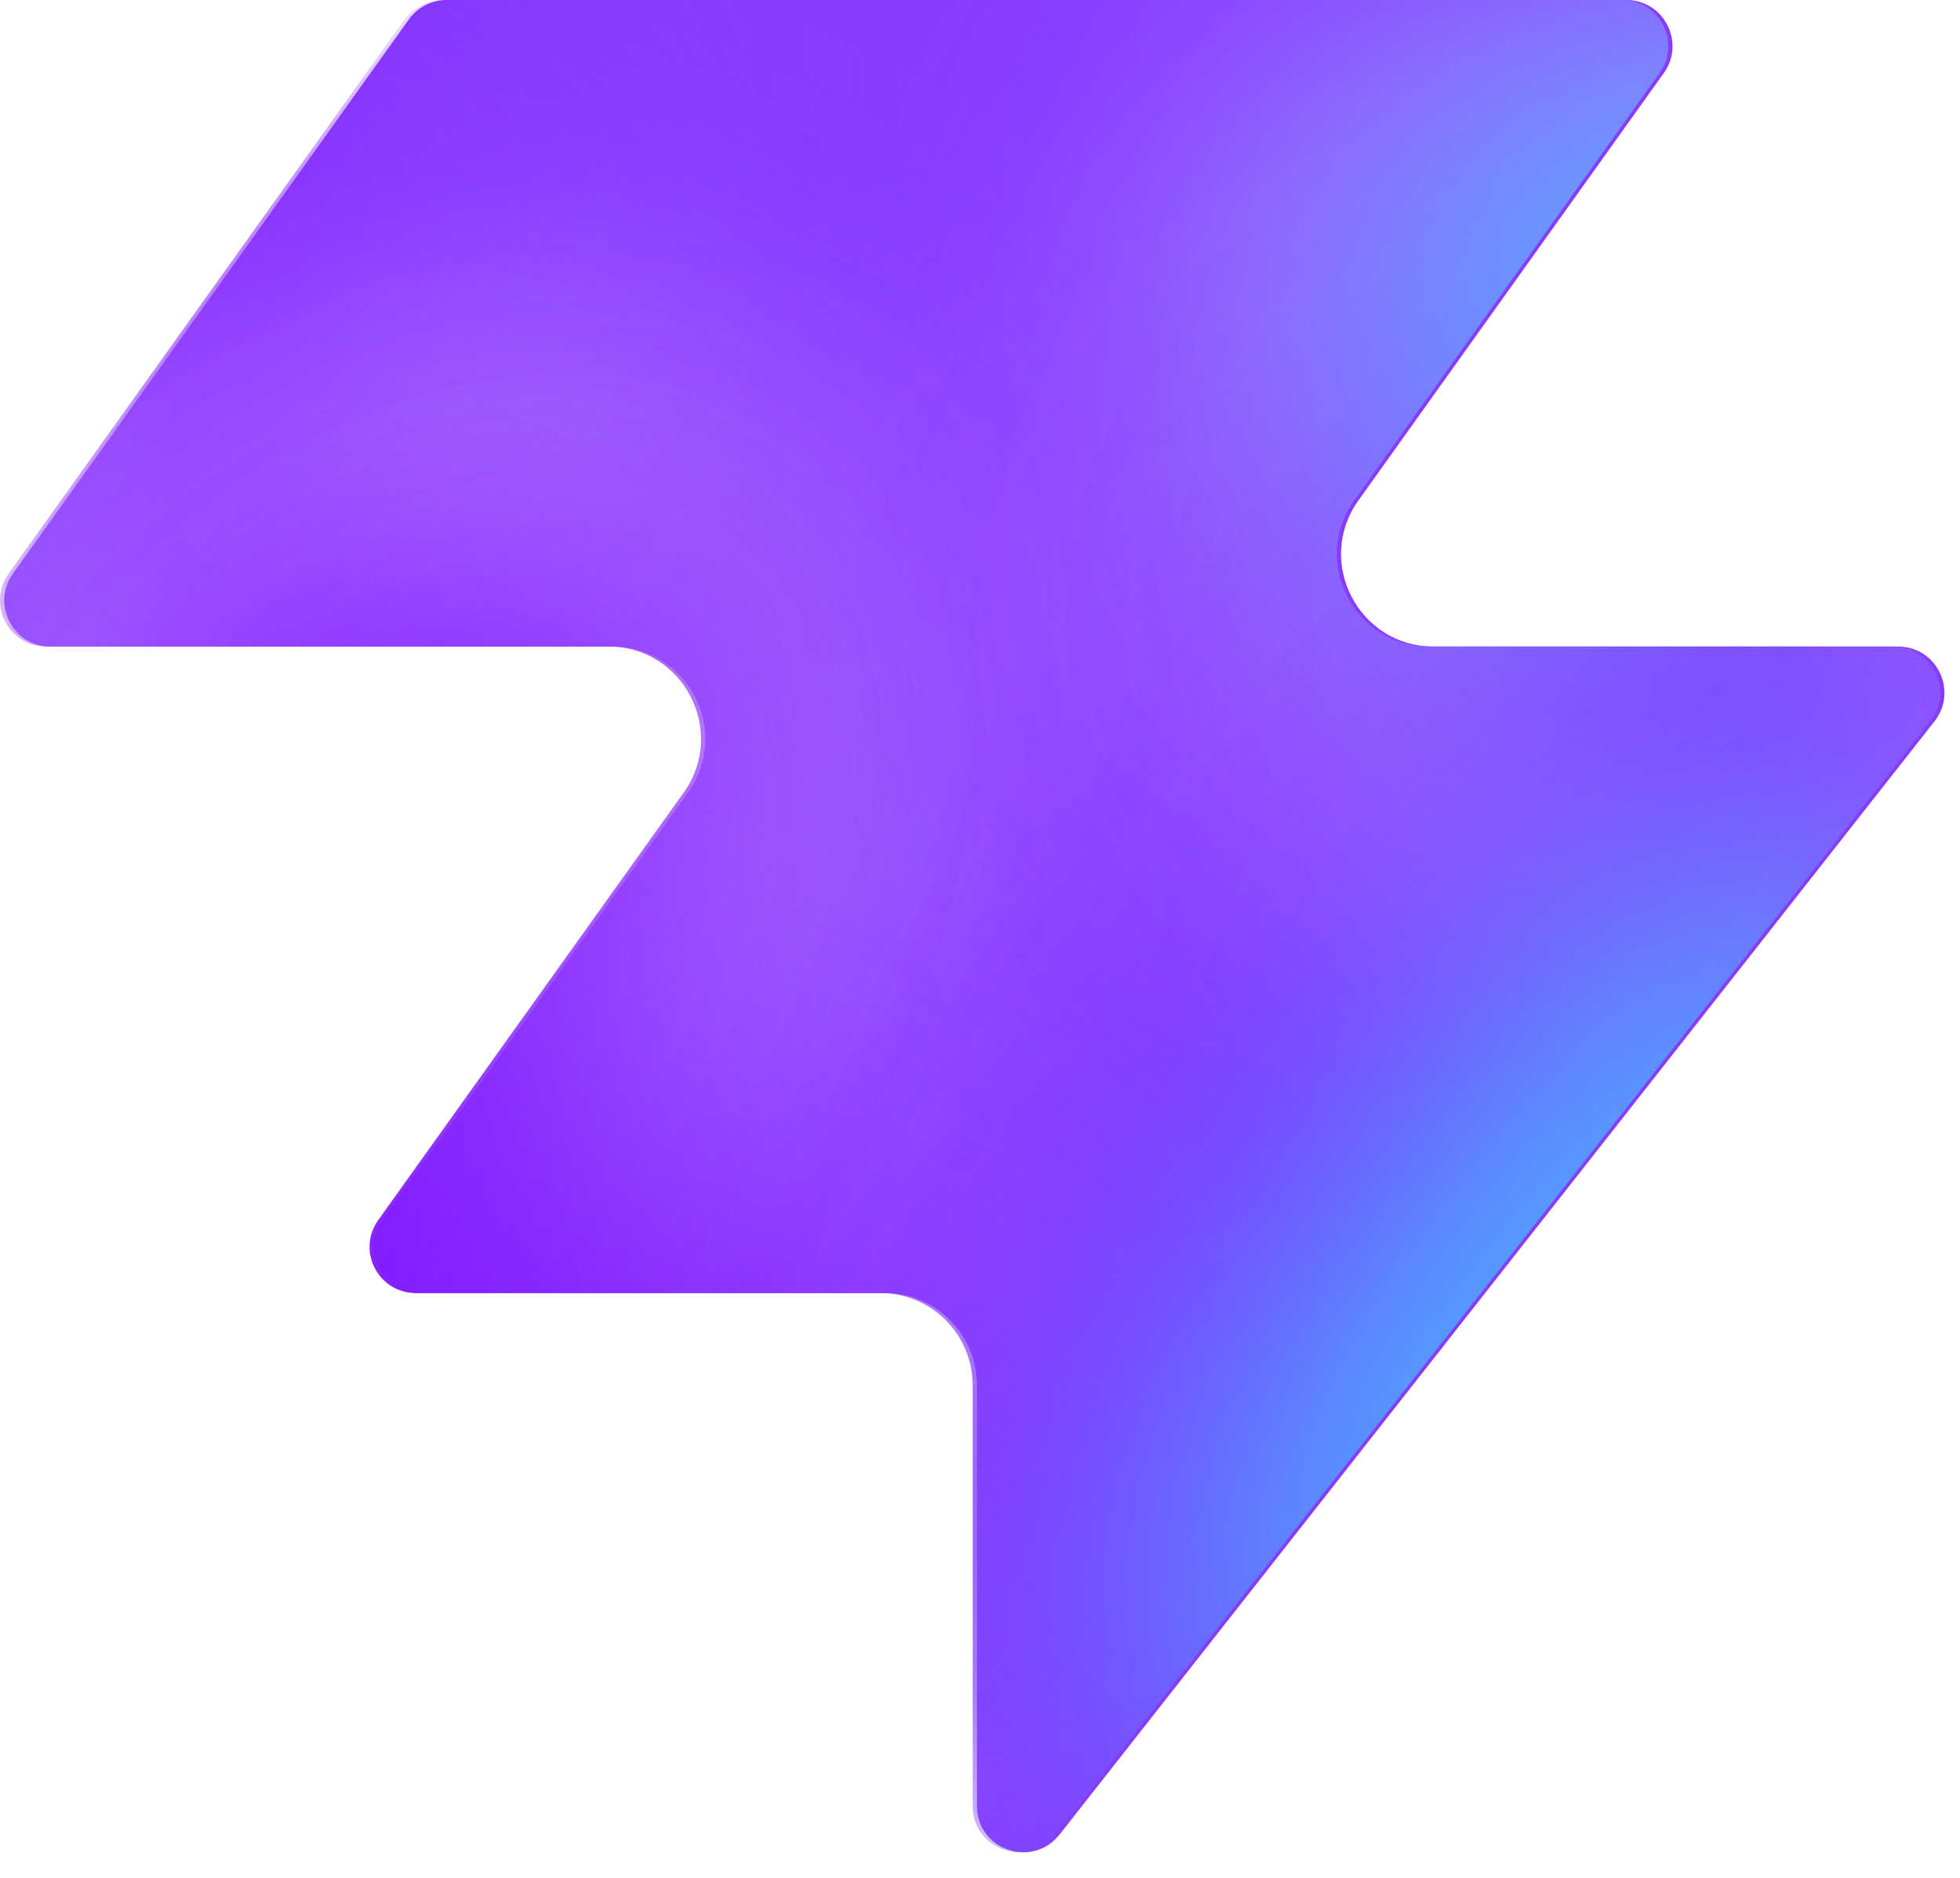
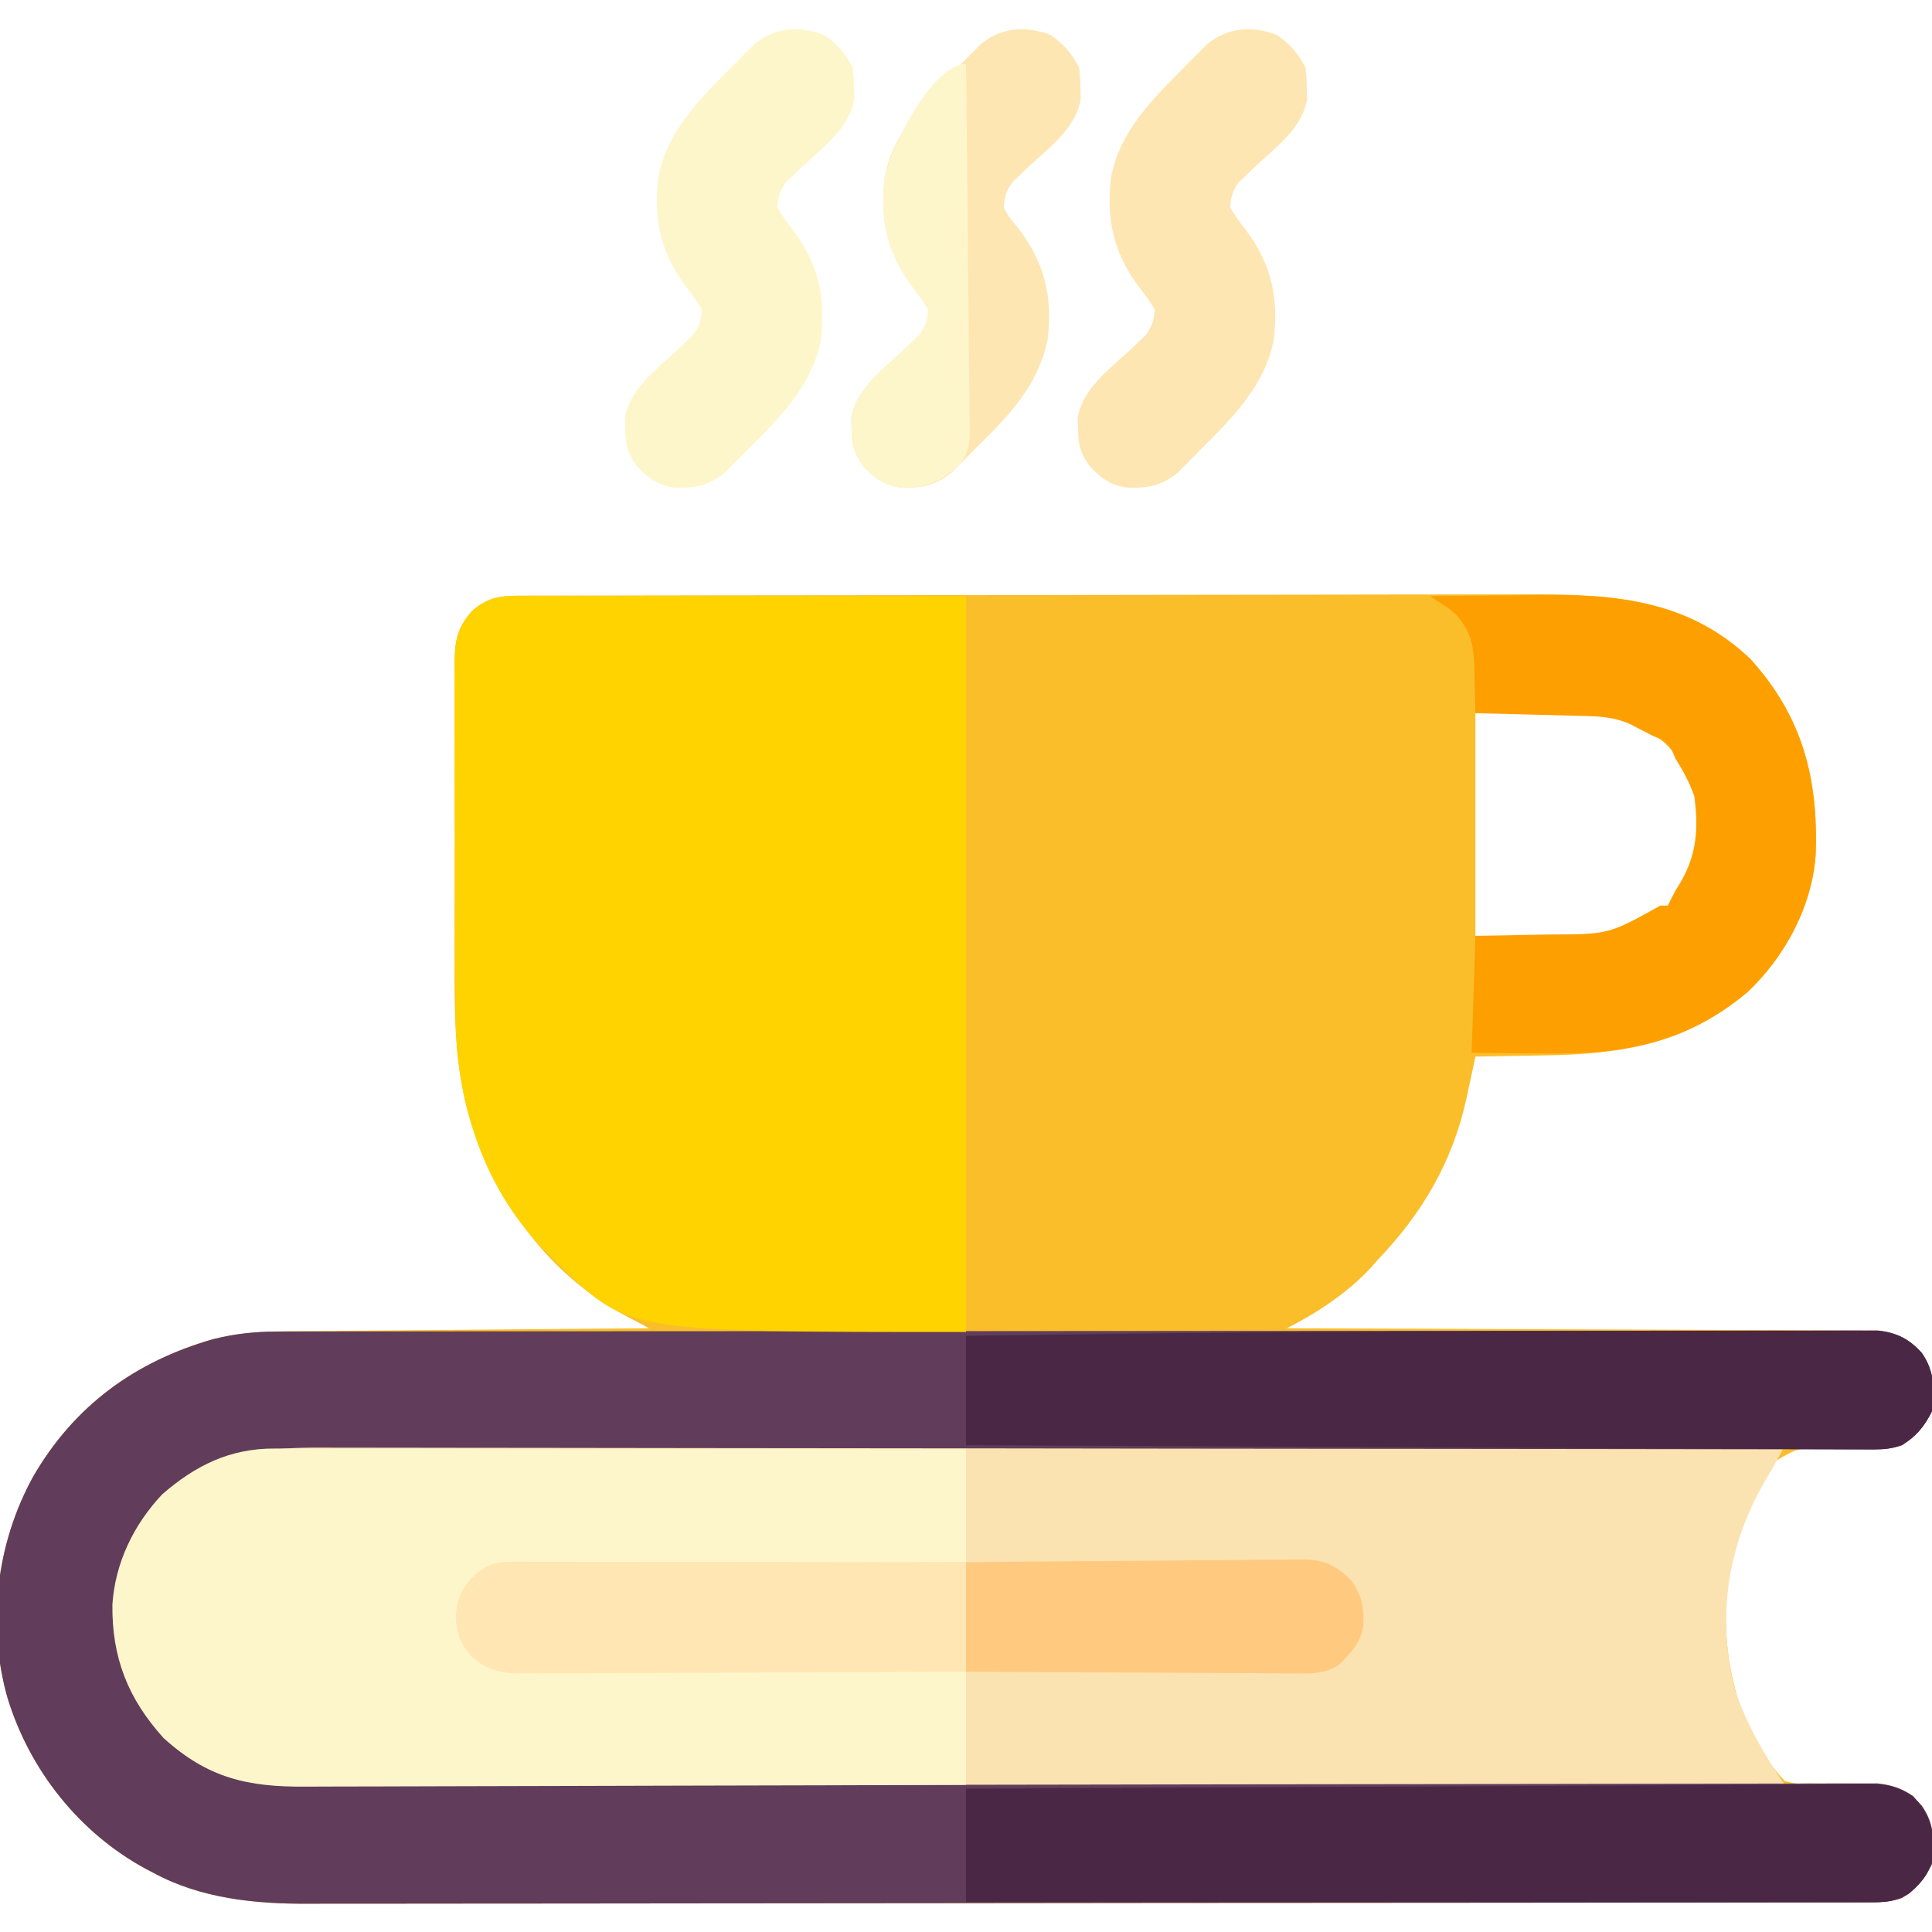
- <svg xmlns="http://www.w3.org/2000/svg" width="48" height="46" fill="none" viewBox="0 0 48 46">
-   <path fill="#863bff" d="M25.946 44.938c-.664.845-2.021.375-2.021-.698V33.937a2.26 2.26 0 0 0-2.262-2.262H10.287c-.92 0-1.456-1.04-.92-1.788l7.48-10.471c1.07-1.497 0-3.578-1.842-3.578H1.237c-.92 0-1.456-1.04-.92-1.788L10.013.474c.214-.297.556-.474.92-.474h28.894c.92 0 1.456 1.04.92 1.788l-7.48 10.471c-1.07 1.498 0 3.579 1.842 3.579h11.377c.943 0 1.473 1.088.89 1.83L25.947 44.94z" style="fill:#863bff;fill:color(display-p3 .525 .23 1);fill-opacity:1" />
-   <mask id="a" width="48" height="46" x="0" y="0" maskUnits="userSpaceOnUse" style="mask-type:alpha">
-     <path fill="#000" d="M25.842 44.938c-.664.844-2.021.375-2.021-.698V33.937a2.26 2.26 0 0 0-2.262-2.262H10.183c-.92 0-1.456-1.04-.92-1.788l7.48-10.471c1.07-1.498 0-3.579-1.842-3.579H1.133c-.92 0-1.456-1.04-.92-1.787L9.91.473c.214-.297.556-.474.92-.474h28.894c.92 0 1.456 1.04.92 1.788l-7.48 10.471c-1.07 1.498 0 3.578 1.842 3.578h11.377c.943 0 1.473 1.088.89 1.832L25.843 44.94z" style="fill:#000;fill-opacity:1" />
-   </mask>
-   <g mask="url(#a)">
-     <g filter="url(#b)">
-       <ellipse cx="5.508" cy="14.704" fill="#ede6ff" rx="5.508" ry="14.704" style="fill:#ede6ff;fill:color(display-p3 .927 .903 1);fill-opacity:1" transform="matrix(.00324 1 1 -.00324 -4.47 31.516)" />
-     </g>
-     <g filter="url(#c)">
-       <ellipse cx="10.399" cy="29.851" fill="#ede6ff" rx="10.399" ry="29.851" style="fill:#ede6ff;fill:color(display-p3 .927 .903 1);fill-opacity:1" transform="matrix(.00324 1 1 -.00324 -39.328 7.883)" />
-     </g>
-     <g filter="url(#d)">
-       <ellipse cx="5.508" cy="30.487" fill="#7e14ff" rx="5.508" ry="30.487" style="fill:#7e14ff;fill:color(display-p3 .492 .077 1);fill-opacity:1" transform="rotate(89.814 -25.913 -14.639)scale(1 -1)" />
-     </g>
-     <g filter="url(#e)">
-       <ellipse cx="5.508" cy="30.599" fill="#7e14ff" rx="5.508" ry="30.599" style="fill:#7e14ff;fill:color(display-p3 .492 .077 1);fill-opacity:1" transform="rotate(89.814 -32.644 -3.334)scale(1 -1)" />
-     </g>
-     <g filter="url(#f)">
-       <ellipse cx="5.508" cy="30.599" fill="#7e14ff" rx="5.508" ry="30.599" style="fill:#7e14ff;fill:color(display-p3 .492 .077 1);fill-opacity:1" transform="matrix(.00324 1 1 -.00324 -34.34 30.47)" />
-     </g>
-     <g filter="url(#g)">
-       <ellipse cx="14.072" cy="22.078" fill="#ede6ff" rx="14.072" ry="22.078" style="fill:#ede6ff;fill:color(display-p3 .927 .903 1);fill-opacity:1" transform="rotate(93.35 24.506 48.493)scale(-1 1)" />
-     </g>
-     <g filter="url(#h)">
-       <ellipse cx="3.47" cy="21.501" fill="#7e14ff" rx="3.47" ry="21.501" style="fill:#7e14ff;fill:color(display-p3 .492 .077 1);fill-opacity:1" transform="rotate(89.009 28.708 47.59)scale(-1 1)" />
-     </g>
-     <g filter="url(#i)">
-       <ellipse cx="3.47" cy="21.501" fill="#7e14ff" rx="3.47" ry="21.501" style="fill:#7e14ff;fill:color(display-p3 .492 .077 1);fill-opacity:1" transform="rotate(89.009 28.708 47.59)scale(-1 1)" />
-     </g>
-     <g filter="url(#j)">
-       <ellipse cx=".387" cy="8.972" fill="#7e14ff" rx="4.407" ry="29.108" style="fill:#7e14ff;fill:color(display-p3 .492 .077 1);fill-opacity:1" transform="rotate(39.51 .387 8.972)" />
-     </g>
-     <g filter="url(#k)">
-       <ellipse cx="47.523" cy="-6.092" fill="#7e14ff" rx="4.407" ry="29.108" style="fill:#7e14ff;fill:color(display-p3 .492 .077 1);fill-opacity:1" transform="rotate(37.892 47.523 -6.092)" />
-     </g>
-     <g filter="url(#l)">
-       <ellipse cx="41.412" cy="6.333" fill="#47bfff" rx="5.971" ry="9.665" style="fill:#47bfff;fill:color(display-p3 .28 .748 1);fill-opacity:1" transform="rotate(37.892 41.412 6.333)" />
-     </g>
-     <g filter="url(#m)">
-       <ellipse cx="-1.879" cy="38.332" fill="#7e14ff" rx="4.407" ry="29.108" style="fill:#7e14ff;fill:color(display-p3 .492 .077 1);fill-opacity:1" transform="rotate(37.892 -1.88 38.332)" />
-     </g>
-     <g filter="url(#n)">
-       <ellipse cx="-1.879" cy="38.332" fill="#7e14ff" rx="4.407" ry="29.108" style="fill:#7e14ff;fill:color(display-p3 .492 .077 1);fill-opacity:1" transform="rotate(37.892 -1.88 38.332)" />
-     </g>
-     <g filter="url(#o)">
-       <ellipse cx="35.651" cy="29.907" fill="#7e14ff" rx="4.407" ry="29.108" style="fill:#7e14ff;fill:color(display-p3 .492 .077 1);fill-opacity:1" transform="rotate(37.892 35.651 29.907)" />
-     </g>
-     <g filter="url(#p)">
-       <ellipse cx="38.418" cy="32.4" fill="#47bfff" rx="5.971" ry="15.297" style="fill:#47bfff;fill:color(display-p3 .28 .748 1);fill-opacity:1" transform="rotate(37.892 38.418 32.4)" />
-     </g>
-   </g>
-   <defs>
-     <filter id="b" width="60.045" height="41.654" x="-19.77" y="16.149" color-interpolation-filters="sRGB" filterUnits="userSpaceOnUse">
-       <feFlood flood-opacity="0" result="BackgroundImageFix" />
-       <feBlend in="SourceGraphic" in2="BackgroundImageFix" result="shape" />
-       <feGaussianBlur result="effect1_foregroundBlur_2002_17158" stdDeviation="7.659" />
-     </filter>
-     <filter id="c" width="90.34" height="51.437" x="-54.613" y="-7.533" color-interpolation-filters="sRGB" filterUnits="userSpaceOnUse">
-       <feFlood flood-opacity="0" result="BackgroundImageFix" />
-       <feBlend in="SourceGraphic" in2="BackgroundImageFix" result="shape" />
-       <feGaussianBlur result="effect1_foregroundBlur_2002_17158" stdDeviation="7.659" />
-     </filter>
-     <filter id="d" width="79.355" height="29.4" x="-49.64" y="2.03" color-interpolation-filters="sRGB" filterUnits="userSpaceOnUse">
-       <feFlood flood-opacity="0" result="BackgroundImageFix" />
-       <feBlend in="SourceGraphic" in2="BackgroundImageFix" result="shape" />
-       <feGaussianBlur result="effect1_foregroundBlur_2002_17158" stdDeviation="4.596" />
-     </filter>
-     <filter id="e" width="79.579" height="29.4" x="-45.045" y="20.029" color-interpolation-filters="sRGB" filterUnits="userSpaceOnUse">
-       <feFlood flood-opacity="0" result="BackgroundImageFix" />
-       <feBlend in="SourceGraphic" in2="BackgroundImageFix" result="shape" />
-       <feGaussianBlur result="effect1_foregroundBlur_2002_17158" stdDeviation="4.596" />
-     </filter>
-     <filter id="f" width="79.579" height="29.4" x="-43.513" y="21.178" color-interpolation-filters="sRGB" filterUnits="userSpaceOnUse">
-       <feFlood flood-opacity="0" result="BackgroundImageFix" />
-       <feBlend in="SourceGraphic" in2="BackgroundImageFix" result="shape" />
-       <feGaussianBlur result="effect1_foregroundBlur_2002_17158" stdDeviation="4.596" />
-     </filter>
-     <filter id="g" width="74.749" height="58.852" x="15.756" y="-17.901" color-interpolation-filters="sRGB" filterUnits="userSpaceOnUse">
-       <feFlood flood-opacity="0" result="BackgroundImageFix" />
-       <feBlend in="SourceGraphic" in2="BackgroundImageFix" result="shape" />
-       <feGaussianBlur result="effect1_foregroundBlur_2002_17158" stdDeviation="7.659" />
-     </filter>
-     <filter id="h" width="61.377" height="25.362" x="23.548" y="2.284" color-interpolation-filters="sRGB" filterUnits="userSpaceOnUse">
-       <feFlood flood-opacity="0" result="BackgroundImageFix" />
-       <feBlend in="SourceGraphic" in2="BackgroundImageFix" result="shape" />
-       <feGaussianBlur result="effect1_foregroundBlur_2002_17158" stdDeviation="4.596" />
-     </filter>
-     <filter id="i" width="61.377" height="25.362" x="23.548" y="2.284" color-interpolation-filters="sRGB" filterUnits="userSpaceOnUse">
-       <feFlood flood-opacity="0" result="BackgroundImageFix" />
-       <feBlend in="SourceGraphic" in2="BackgroundImageFix" result="shape" />
-       <feGaussianBlur result="effect1_foregroundBlur_2002_17158" stdDeviation="4.596" />
-     </filter>
-     <filter id="j" width="56.045" height="63.649" x="-27.636" y="-22.853" color-interpolation-filters="sRGB" filterUnits="userSpaceOnUse">
-       <feFlood flood-opacity="0" result="BackgroundImageFix" />
-       <feBlend in="SourceGraphic" in2="BackgroundImageFix" result="shape" />
-       <feGaussianBlur result="effect1_foregroundBlur_2002_17158" stdDeviation="4.596" />
-     </filter>
-     <filter id="k" width="54.814" height="64.646" x="20.116" y="-38.415" color-interpolation-filters="sRGB" filterUnits="userSpaceOnUse">
-       <feFlood flood-opacity="0" result="BackgroundImageFix" />
-       <feBlend in="SourceGraphic" in2="BackgroundImageFix" result="shape" />
-       <feGaussianBlur result="effect1_foregroundBlur_2002_17158" stdDeviation="4.596" />
-     </filter>
-     <filter id="l" width="33.541" height="35.313" x="24.641" y="-11.323" color-interpolation-filters="sRGB" filterUnits="userSpaceOnUse">
-       <feFlood flood-opacity="0" result="BackgroundImageFix" />
-       <feBlend in="SourceGraphic" in2="BackgroundImageFix" result="shape" />
-       <feGaussianBlur result="effect1_foregroundBlur_2002_17158" stdDeviation="4.596" />
-     </filter>
-     <filter id="m" width="54.814" height="64.646" x="-29.286" y="6.009" color-interpolation-filters="sRGB" filterUnits="userSpaceOnUse">
-       <feFlood flood-opacity="0" result="BackgroundImageFix" />
-       <feBlend in="SourceGraphic" in2="BackgroundImageFix" result="shape" />
-       <feGaussianBlur result="effect1_foregroundBlur_2002_17158" stdDeviation="4.596" />
-     </filter>
-     <filter id="n" width="54.814" height="64.646" x="-29.286" y="6.009" color-interpolation-filters="sRGB" filterUnits="userSpaceOnUse">
-       <feFlood flood-opacity="0" result="BackgroundImageFix" />
-       <feBlend in="SourceGraphic" in2="BackgroundImageFix" result="shape" />
-       <feGaussianBlur result="effect1_foregroundBlur_2002_17158" stdDeviation="4.596" />
-     </filter>
-     <filter id="o" width="54.814" height="64.646" x="8.244" y="-2.416" color-interpolation-filters="sRGB" filterUnits="userSpaceOnUse">
-       <feFlood flood-opacity="0" result="BackgroundImageFix" />
-       <feBlend in="SourceGraphic" in2="BackgroundImageFix" result="shape" />
-       <feGaussianBlur result="effect1_foregroundBlur_2002_17158" stdDeviation="4.596" />
-     </filter>
-     <filter id="p" width="39.409" height="43.623" x="18.713" y="10.588" color-interpolation-filters="sRGB" filterUnits="userSpaceOnUse">
-       <feFlood flood-opacity="0" result="BackgroundImageFix" />
-       <feBlend in="SourceGraphic" in2="BackgroundImageFix" result="shape" />
-       <feGaussianBlur result="effect1_foregroundBlur_2002_17158" stdDeviation="4.596" />
-     </filter>
-   </defs>
+ <svg xmlns="http://www.w3.org/2000/svg" version="1.1" width="512" height="512">
+   <path d="M0 0 C1.031 -0.004 2.063 -0.009 3.125 -0.014 C4.262 -0.013 5.398 -0.013 6.569 -0.013 C8.377 -0.018 8.377 -0.018 10.22 -0.024 C13.571 -0.033 16.921 -0.038 20.272 -0.04 C23.884 -0.044 27.495 -0.054 31.107 -0.063 C39.836 -0.082 48.564 -0.093 57.293 -0.101 C61.406 -0.106 65.52 -0.111 69.633 -0.116 C83.314 -0.133 96.995 -0.148 110.676 -0.155 C114.227 -0.157 117.778 -0.159 121.329 -0.161 C122.211 -0.161 123.094 -0.162 124.003 -0.162 C138.281 -0.171 152.558 -0.196 166.836 -0.229 C181.505 -0.262 196.173 -0.28 210.842 -0.283 C219.074 -0.285 227.305 -0.294 235.537 -0.319 C242.552 -0.341 249.567 -0.349 256.583 -0.339 C260.157 -0.335 263.732 -0.337 267.306 -0.356 C289.524 -0.471 309.834 0.496 326.909 16.787 C340.705 32.028 344.922 48.353 344.209 68.543 C343.28 82.311 336.051 95.764 326.034 105.134 C309.704 118.786 292.873 121.554 272.284 121.822 C270.508 121.855 268.732 121.889 266.956 121.925 C262.649 122.009 258.342 122.077 254.034 122.134 C253.778 123.342 253.522 124.549 253.258 125.793 C252.909 127.408 252.56 129.023 252.21 130.638 C252.043 131.43 251.876 132.222 251.703 133.038 C247.987 150.093 240.019 163.587 228.034 176.134 C227.242 177.039 227.242 177.039 226.433 177.962 C220.435 184.544 211.979 190.162 204.034 194.134 C205.263 194.138 205.263 194.138 206.516 194.141 C226.447 194.201 246.377 194.276 266.308 194.37 C275.946 194.415 285.584 194.454 295.222 194.481 C303.623 194.504 312.024 194.537 320.425 194.583 C324.873 194.607 329.321 194.626 333.769 194.632 C337.956 194.638 342.144 194.658 346.332 194.688 C347.867 194.697 349.403 194.701 350.939 194.699 C353.039 194.698 355.139 194.714 357.239 194.735 C358.413 194.74 359.587 194.745 360.797 194.749 C365.769 195.34 369.005 196.993 372.347 200.697 C375.776 205.65 375.644 210.222 375.034 216.134 C373.032 220.139 370.854 222.793 367.034 225.134 C363.709 226.243 361.359 226.184 357.863 226.099 C356.64 226.096 355.418 226.093 354.159 226.089 C351.591 226.078 349.023 226.031 346.456 225.949 C339.487 225.875 339.487 225.875 333.68 229.243 C331.857 231.807 330.408 234.306 329.034 237.134 C328.548 238.072 328.061 239.009 327.56 239.975 C319.408 256.175 318.358 275.408 323.695 292.689 C326.656 300.303 330.316 308.216 336.034 314.134 C339.016 314.863 339.016 314.863 342.339 314.736 C343.562 314.751 344.786 314.767 346.046 314.783 C347.321 314.775 348.596 314.767 349.909 314.759 C352.428 314.759 354.946 314.772 357.464 314.798 C358.58 314.793 359.696 314.787 360.846 314.781 C365.798 315.33 369.024 317.015 372.347 320.697 C375.776 325.65 375.644 330.222 375.034 336.134 C373.032 340.139 370.854 342.793 367.034 345.134 C363.484 346.318 360.669 346.263 356.919 346.268 C355.82 346.272 355.82 346.272 354.699 346.276 C352.224 346.282 349.749 346.282 347.274 346.281 C345.489 346.285 343.704 346.288 341.919 346.293 C336.999 346.303 332.079 346.306 327.159 346.309 C321.858 346.313 316.557 346.322 311.256 346.331 C298.443 346.351 285.63 346.361 272.817 346.37 C266.782 346.374 260.747 346.38 254.713 346.385 C234.648 346.402 214.583 346.416 194.518 346.424 C189.309 346.426 184.099 346.427 178.89 346.429 C177.595 346.43 176.3 346.43 174.966 346.431 C154.01 346.439 133.054 346.464 112.098 346.497 C90.579 346.53 69.06 346.548 47.541 346.551 C35.461 346.553 23.381 346.562 11.3 346.588 C1.007 346.609 -9.285 346.617 -19.578 346.608 C-24.826 346.603 -30.074 346.605 -35.321 346.625 C-40.136 346.642 -44.95 346.641 -49.764 346.626 C-51.496 346.623 -53.228 346.627 -54.959 346.639 C-69.137 346.731 -83.641 345.337 -96.341 338.447 C-96.993 338.106 -97.645 337.765 -98.317 337.413 C-115.932 327.863 -129.093 311.292 -134.966 292.134 C-140.523 272.574 -137.902 251.077 -128.166 233.418 C-117.291 214.651 -101.139 202.942 -80.559 197.044 C-73.804 195.334 -67.488 194.97 -60.554 194.929 C-59.002 194.914 -59.002 194.914 -57.418 194.899 C-54.01 194.867 -50.601 194.843 -47.192 194.818 C-44.824 194.797 -42.456 194.776 -40.088 194.755 C-33.864 194.7 -27.64 194.65 -21.416 194.602 C-15.061 194.552 -8.707 194.496 -2.352 194.441 C10.11 194.333 22.572 194.232 35.034 194.134 C34.298 193.744 33.562 193.354 32.804 192.951 C31.828 192.428 30.852 191.904 29.847 191.365 C28.884 190.851 27.921 190.337 26.929 189.807 C6.403 177.946 -6.486 158.642 -13.084 136.356 C-16.558 122.991 -16.55 109.822 -16.497 96.087 C-16.5 93.616 -16.503 91.145 -16.508 88.674 C-16.514 83.534 -16.506 78.394 -16.487 73.254 C-16.464 66.67 -16.478 60.087 -16.501 53.503 C-16.516 48.418 -16.511 43.332 -16.501 38.247 C-16.498 35.818 -16.501 33.389 -16.511 30.96 C-16.521 27.577 -16.505 24.194 -16.483 20.811 C-16.491 19.814 -16.499 18.816 -16.508 17.788 C-16.436 11.916 -15.824 8.636 -11.966 4.134 C-8.159 0.789 -4.993 0.01 0 0 Z M254.034 31.134 C254.034 50.604 254.034 70.074 254.034 90.134 C259.624 90.196 265.213 90.258 270.972 90.322 C272.717 90.349 274.463 90.376 276.261 90.404 C286.934 90.502 296.903 90.033 305.034 82.134 C312.306 72.919 314.202 64.75 313.034 53.134 C310.292 44.352 304.074 37.524 296.034 33.134 C290.768 31.341 286.233 30.86 280.695 30.939 C280.014 30.941 279.333 30.943 278.631 30.945 C276.12 30.955 273.608 30.983 271.097 31.009 C262.651 31.071 262.651 31.071 254.034 31.134 Z " fill="#FABE2B" transform="translate(136.9656,157.8658)" />
+   <path d="M0 0 C1.67 -0.001 3.34 -0.003 5.01 -0.005 C9.585 -0.01 14.159 -0.002 18.734 0.008 C23.672 0.017 28.611 0.014 33.549 0.013 C42.101 0.012 50.652 0.018 59.204 0.029 C71.568 0.045 83.932 0.051 96.296 0.053 C116.356 0.057 136.417 0.071 156.477 0.09 C175.962 0.108 195.447 0.122 214.932 0.131 C216.134 0.131 217.335 0.132 218.573 0.132 C224.6 0.135 230.627 0.137 236.655 0.14 C286.642 0.161 336.63 0.196 386.618 0.241 C385.148 3.241 383.519 6.096 381.8 8.961 C371.738 25.9 368.462 44.92 373.181 64.241 C376.115 73.753 381.071 82.054 386.618 90.241 C384.767 92.092 381.725 91.369 379.251 91.372 C378.236 91.375 378.236 91.375 377.201 91.378 C374.907 91.384 372.612 91.382 370.317 91.381 C368.667 91.384 367.016 91.387 365.366 91.39 C360.808 91.398 356.25 91.4 351.692 91.401 C346.784 91.402 341.877 91.41 336.969 91.417 C326.225 91.43 315.481 91.436 304.737 91.441 C298.029 91.443 291.321 91.448 284.613 91.452 C266.047 91.464 247.481 91.475 228.915 91.478 C227.726 91.478 226.536 91.479 225.311 91.479 C224.118 91.479 222.926 91.479 221.698 91.479 C219.281 91.48 216.865 91.48 214.449 91.481 C212.651 91.481 212.651 91.481 210.817 91.481 C191.413 91.485 172.009 91.503 152.604 91.526 C132.689 91.55 112.773 91.562 92.858 91.563 C81.674 91.564 70.489 91.57 59.305 91.588 C49.777 91.604 40.249 91.609 30.721 91.601 C25.86 91.597 21 91.598 16.14 91.612 C11.686 91.624 7.231 91.623 2.777 91.611 C1.17 91.609 -0.436 91.612 -2.043 91.621 C-18.366 91.704 -32.28 89.073 -44.382 77.241 C-53.668 66.015 -57.337 53.678 -56.382 39.241 C-54.581 28.011 -48.711 17.332 -39.757 10.241 C-27.133 1.153 -15.145 -0.059 0 0 Z " fill="#FBE2B1" transform="translate(86.38173,382.7595)" />
+   <path d="M0 0 C1.109 -0.003 1.109 -0.003 2.241 -0.006 C4.721 -0.012 7.201 -0.01 9.68 -0.009 C11.476 -0.012 13.271 -0.015 15.066 -0.018 C20 -0.026 24.935 -0.028 29.87 -0.029 C35.191 -0.03 40.512 -0.038 45.833 -0.045 C57.467 -0.058 69.101 -0.064 80.735 -0.069 C87.996 -0.072 95.258 -0.076 102.52 -0.08 C122.619 -0.092 142.718 -0.103 162.818 -0.106 C164.104 -0.106 165.39 -0.107 166.715 -0.107 C168.005 -0.107 169.294 -0.107 170.622 -0.107 C173.235 -0.108 175.847 -0.108 178.46 -0.109 C179.756 -0.109 181.052 -0.109 182.387 -0.109 C203.402 -0.113 224.417 -0.131 245.432 -0.154 C267 -0.178 288.567 -0.19 310.135 -0.192 C322.248 -0.192 334.361 -0.198 346.474 -0.216 C356.784 -0.232 367.094 -0.237 377.405 -0.229 C382.667 -0.225 387.93 -0.226 393.192 -0.24 C398.007 -0.252 402.822 -0.251 407.637 -0.239 C409.381 -0.237 411.125 -0.24 412.869 -0.249 C415.236 -0.26 417.603 -0.253 419.97 -0.241 C421.286 -0.241 422.602 -0.242 423.957 -0.242 C429.103 0.303 432.339 1.861 435.797 5.694 C439.227 10.648 439.095 15.219 438.485 21.131 C436.483 25.136 434.305 27.79 430.485 30.131 C426.943 31.312 424.158 31.252 420.418 31.246 C419.327 31.246 419.327 31.246 418.213 31.247 C415.756 31.247 413.299 31.239 410.842 31.231 C409.071 31.23 407.299 31.229 405.527 31.228 C400.643 31.224 395.759 31.214 390.875 31.204 C385.613 31.193 380.351 31.188 375.089 31.183 C365.964 31.173 356.84 31.16 347.715 31.145 C333.291 31.122 318.867 31.109 304.442 31.098 C299.509 31.094 294.576 31.09 289.642 31.086 C287.793 31.084 287.793 31.084 285.906 31.083 C271.862 31.071 257.818 31.057 243.775 31.042 C241.849 31.04 241.849 31.04 239.883 31.038 C219.086 31.016 198.288 30.986 177.49 30.954 C156.142 30.922 134.794 30.901 113.445 30.89 C100.276 30.883 87.107 30.866 73.938 30.837 C64.908 30.818 55.879 30.81 46.849 30.81 C41.641 30.81 36.432 30.805 31.224 30.787 C26.451 30.771 21.678 30.768 16.906 30.777 C15.183 30.777 13.461 30.773 11.739 30.762 C-2.248 30.684 -13.744 32 -25.515 40.131 C-26.402 40.709 -27.289 41.286 -28.203 41.881 C-37.531 50.958 -42.457 62.049 -42.828 74.944 C-42.569 86.903 -38.989 96.973 -31.015 105.944 C-30.19 106.666 -29.365 107.388 -28.515 108.131 C-27.628 108.956 -26.741 109.781 -25.828 110.631 C-13.986 120.257 -0.599 120.422 13.889 120.352 C15.671 120.35 17.452 120.35 19.233 120.351 C24.115 120.349 28.997 120.335 33.88 120.32 C39.15 120.305 44.419 120.302 49.689 120.297 C58.817 120.288 67.945 120.272 77.073 120.251 C90.276 120.222 103.48 120.206 116.683 120.194 C138.115 120.175 159.546 120.15 180.977 120.118 C182.26 120.116 183.542 120.114 184.863 120.112 C199.176 120.09 213.489 120.067 227.802 120.042 C232.996 120.033 238.19 120.024 243.384 120.015 C244.665 120.013 245.947 120.011 247.267 120.008 C268.623 119.972 289.978 119.946 311.333 119.931 C324.507 119.92 337.682 119.9 350.856 119.866 C359.877 119.844 368.898 119.833 377.919 119.83 C383.127 119.828 388.334 119.821 393.542 119.801 C398.307 119.782 403.072 119.778 407.836 119.784 C409.562 119.784 411.288 119.779 413.014 119.768 C415.357 119.754 417.698 119.759 420.041 119.768 C421.343 119.766 422.645 119.763 423.986 119.761 C429.117 120.304 432.35 121.874 435.797 125.694 C439.227 130.648 439.095 135.219 438.485 141.131 C436.483 145.136 434.305 147.79 430.485 150.131 C426.934 151.315 424.12 151.261 420.37 151.266 C419.27 151.269 419.27 151.269 418.149 151.273 C415.674 151.279 413.199 151.279 410.724 151.279 C408.94 151.282 407.155 151.286 405.37 151.29 C400.45 151.3 395.53 151.303 390.61 151.306 C385.309 151.31 380.008 151.32 374.707 151.328 C361.894 151.348 349.081 151.358 336.267 151.367 C330.233 151.371 324.198 151.377 318.163 151.382 C298.098 151.399 278.033 151.414 257.968 151.421 C252.759 151.423 247.55 151.425 242.34 151.427 C241.046 151.427 239.751 151.428 238.417 151.428 C217.461 151.436 196.505 151.462 175.549 151.494 C154.03 151.527 132.511 151.545 110.992 151.548 C98.911 151.551 86.831 151.559 74.751 151.585 C64.458 151.607 54.165 151.615 43.872 151.605 C38.624 151.6 33.377 151.602 28.129 151.622 C23.315 151.639 18.501 151.638 13.686 151.623 C11.955 151.62 10.223 151.625 8.491 151.637 C-5.687 151.728 -20.19 150.334 -32.89 143.444 C-33.868 142.932 -33.868 142.932 -34.867 142.41 C-52.481 132.86 -65.643 116.29 -71.515 97.131 C-77.072 77.571 -74.451 56.075 -64.716 38.416 C-53.84 19.648 -37.689 7.94 -17.109 2.042 C-11.317 0.575 -5.979 0.006 0 0 Z " fill="#613D5B" transform="translate(73.51508,352.8686)" />
+   <path d="M0 0 C1.045 -0.001 2.091 -0.003 3.168 -0.004 C4.318 -0.001 5.469 0.003 6.655 0.007 C7.885 0.007 9.114 0.006 10.381 0.006 C13.708 0.007 17.035 0.012 20.363 0.019 C23.484 0.025 26.606 0.025 29.727 0.026 C38.858 0.031 47.989 0.045 57.119 0.058 C77.517 0.078 97.915 0.099 118.932 0.12 C118.932 64.47 118.932 128.82 118.932 195.12 C29.474 195.12 29.474 195.12 11.643 177.862 C10.748 176.958 9.853 176.053 8.932 175.12 C8.12 174.318 7.307 173.517 6.471 172.691 C-9.381 156.189 -16.379 133.208 -16.359 110.685 C-16.366 109.601 -16.372 108.517 -16.379 107.399 C-16.398 103.852 -16.402 100.305 -16.404 96.757 C-16.411 94.276 -16.417 91.795 -16.424 89.314 C-16.436 84.132 -16.44 78.95 -16.439 73.768 C-16.439 67.129 -16.466 60.491 -16.5 53.852 C-16.523 48.737 -16.527 43.621 -16.526 38.506 C-16.528 36.057 -16.537 33.609 -16.552 31.16 C-16.572 27.743 -16.566 24.326 -16.554 20.908 C-16.565 19.9 -16.577 18.891 -16.588 17.852 C-16.535 11.947 -15.958 8.641 -12.068 4.12 C-8.224 0.742 -5.04 -0.005 0 0 Z " fill="#FED300" transform="translate(137.0683,157.8797)" />
+   <path d="M0 0 C1.175 -0.001 1.175 -0.001 2.374 -0.003 C5.001 -0.004 7.628 0.001 10.255 0.007 C12.138 0.007 14.02 0.007 15.902 0.006 C21.015 0.006 26.129 0.012 31.242 0.019 C36.584 0.025 41.927 0.026 47.269 0.027 C57.388 0.03 67.506 0.038 77.624 0.048 C89.143 0.059 100.661 0.065 112.18 0.07 C135.876 0.08 159.572 0.098 183.268 0.12 C183.268 10.02 183.268 19.92 183.268 30.12 C177.635 30.134 177.635 30.134 171.888 30.149 C159.487 30.182 147.086 30.238 134.685 30.304 C127.165 30.344 119.646 30.376 112.126 30.391 C105.571 30.404 99.016 30.431 92.462 30.475 C88.992 30.497 85.522 30.513 82.052 30.512 C78.175 30.511 74.3 30.542 70.424 30.574 C69.276 30.569 68.129 30.564 66.947 30.559 C60.77 30.64 56.92 30.894 52.268 35.12 C49.345 39.504 48.708 42.898 49.268 48.12 C50.732 52.269 52.5 54.916 56.252 57.293 C60.719 59.127 65.671 58.687 70.424 58.666 C72.254 58.682 72.254 58.682 74.121 58.697 C77.453 58.722 80.785 58.729 84.117 58.728 C87.605 58.731 91.092 58.757 94.579 58.78 C101.177 58.82 107.775 58.841 114.373 58.854 C121.887 58.87 129.401 58.908 136.915 58.948 C152.366 59.031 167.817 59.082 183.268 59.12 C183.268 69.02 183.268 78.92 183.268 89.12 C158.555 89.213 133.841 89.284 109.128 89.328 C97.652 89.348 86.177 89.376 74.702 89.422 C64.697 89.462 54.693 89.488 44.688 89.497 C39.393 89.502 34.098 89.514 28.803 89.543 C23.814 89.57 18.824 89.579 13.835 89.573 C12.009 89.574 10.183 89.582 8.358 89.597 C-7.11 89.721 -17.628 87.357 -29.357 76.745 C-38.788 66.321 -43.116 55.442 -42.943 41.308 C-42.215 30.299 -37.297 20.13 -29.732 12.12 C-20.874 4.421 -11.737 -0.047 0 0 Z " fill="#FEF6CB" transform="translate(72.73212,383.8797)" />
+   <path d="M0 0 C2.108 -0.029 4.217 -0.051 6.325 -0.072 C8.74 -0.098 11.156 -0.134 13.57 -0.186 C19.094 -0.231 23.132 -0.14 27.856 3.089 C32.527 8.266 33.204 11.483 33.141 18.324 C32.645 23.136 30.318 25.804 26.793 28.902 C23.717 30.787 21.186 31.214 17.66 31.212 C16.801 31.214 15.941 31.216 15.056 31.218 C14.111 31.215 13.167 31.212 12.194 31.209 C10.689 31.211 10.689 31.211 9.154 31.212 C5.778 31.214 2.401 31.208 -0.975 31.203 C-3.389 31.202 -5.804 31.203 -8.218 31.203 C-13.423 31.203 -18.629 31.2 -23.835 31.195 C-31.361 31.187 -38.887 31.184 -46.414 31.183 C-58.625 31.181 -70.835 31.174 -83.046 31.165 C-94.909 31.155 -106.771 31.148 -118.634 31.144 C-119.73 31.144 -119.73 31.144 -120.849 31.143 C-124.516 31.142 -128.184 31.141 -131.851 31.139 C-162.282 31.129 -192.713 31.111 -223.144 31.089 C-223.144 21.189 -223.144 11.289 -223.144 1.089 C-195.482 0.958 -167.82 0.827 -140.158 0.698 C-127.311 0.638 -114.464 0.577 -101.617 0.516 C-90.406 0.463 -79.195 0.41 -67.984 0.358 C-62.06 0.331 -56.137 0.303 -50.213 0.274 C-49.075 0.269 -47.937 0.263 -46.765 0.258 C-44.513 0.247 -42.261 0.236 -40.01 0.225 C-34.689 0.2 -29.368 0.177 -24.047 0.16 C-22.064 0.153 -20.081 0.146 -18.098 0.14 C-16.678 0.135 -16.678 0.135 -15.23 0.13 C-10.153 0.11 -5.077 0.07 0 0 Z " fill="#4B2746" transform="translate(479.1443,472.9109)" />
+   <path d="M0 0 C9.332 -0.005 18.664 -0.023 27.996 -0.051 C35.386 -0.073 42.775 -0.083 50.164 -0.084 C54.514 -0.085 58.863 -0.091 63.213 -0.109 C67.235 -0.125 71.257 -0.128 75.279 -0.119 C76.746 -0.118 78.212 -0.122 79.679 -0.132 C81.68 -0.145 83.682 -0.137 85.683 -0.129 C86.799 -0.13 87.915 -0.132 89.065 -0.133 C93.968 0.453 97.195 2.152 100.488 5.801 C103.917 10.755 103.785 15.326 103.175 21.239 C101.173 25.244 98.995 27.898 95.175 30.239 C92.413 31.16 90.823 31.359 87.98 31.346 C87.12 31.345 86.261 31.343 85.376 31.342 C83.959 31.332 83.959 31.332 82.513 31.321 C81.009 31.316 81.009 31.316 79.474 31.311 C76.097 31.299 72.721 31.28 69.344 31.261 C66.93 31.25 64.516 31.241 62.102 31.231 C56.896 31.21 51.691 31.186 46.485 31.159 C38.959 31.12 31.432 31.087 23.906 31.055 C11.695 31.003 -0.516 30.946 -12.726 30.887 C-24.589 30.829 -36.452 30.774 -48.314 30.721 C-49.045 30.718 -49.776 30.715 -50.529 30.711 C-54.197 30.695 -57.864 30.679 -61.531 30.662 C-91.962 30.528 -122.394 30.385 -152.825 30.239 C-152.825 20.669 -152.825 11.099 -152.825 1.239 C-101.882 0.486 -50.948 0.026 0 0 Z " fill="#4B2746" transform="translate(408.8247,352.7612)" />
+   <path d="M0 0 C6.846 -0.103 13.692 -0.172 20.538 -0.22 C22.861 -0.24 25.184 -0.267 27.506 -0.302 C48.962 -0.616 68.44 0.972 84.875 16.652 C98.671 31.894 102.888 48.219 102.175 68.409 C101.246 82.177 94.016 95.629 84 105 C67.408 118.87 50.651 121.49 29.75 121.188 C27.926 121.172 26.102 121.159 24.277 121.146 C19.851 121.116 15.426 121.058 11 121 C11.33 110.77 11.66 100.54 12 90 C14.422 89.963 16.844 89.925 19.34 89.887 C21.713 89.84 24.086 89.789 26.459 89.738 C28.095 89.705 29.731 89.676 31.367 89.654 C47.315 89.618 47.315 89.618 61 82 C61.66 82 62.32 82 63 82 C63.276 81.429 63.552 80.858 63.836 80.27 C65 78 65 78 66.289 75.949 C70.667 68.538 71.163 61.461 70 53 C68.728 49.357 67.046 46.256 65 43 C64.698 42.292 64.397 41.585 64.086 40.855 C62.708 38.501 61.493 38.031 59 37 C58.34 36.658 57.68 36.317 57 35.965 C56.34 35.626 55.68 35.287 55 34.938 C54.34 34.596 53.68 34.254 53 33.902 C48.427 31.839 43.907 31.795 38.953 31.684 C38.182 31.663 37.411 31.642 36.616 31.621 C34.161 31.555 31.705 31.496 29.25 31.438 C27.582 31.394 25.914 31.351 24.246 31.307 C20.164 31.2 16.082 31.098 12 31 C11.991 30.426 11.981 29.851 11.972 29.259 C11.918 26.63 11.834 24.003 11.75 21.375 C11.736 20.471 11.722 19.568 11.707 18.637 C11.495 12.815 10.791 9.481 7 5 C5.023 3.246 5.023 3.246 3 2 C2.01 1.34 1.02 0.68 0 0 Z " fill="#FE9F00" transform="translate(379,158)" />
+   <path d="M0 0 C3.568 2.351 5.842 4.997 7.75 8.812 C7.988 11.203 7.988 11.203 8.062 14.062 C8.119 15.462 8.119 15.462 8.176 16.891 C7.028 24.768 -0.509 30.158 -6.025 35.334 C-7.009 36.284 -7.009 36.284 -8.012 37.254 C-8.908 38.1 -8.908 38.1 -9.823 38.963 C-11.593 41.258 -12.013 42.939 -12.25 45.812 C-10.727 48.533 -10.727 48.533 -8.5 51.125 C-1.488 60.315 0.822 69.323 -0.652 81 C-3.198 92.811 -10.396 100.45 -18.812 108.75 C-19.65 109.599 -20.487 110.448 -21.35 111.322 C-22.164 112.132 -22.978 112.943 -23.816 113.777 C-24.548 114.506 -25.28 115.234 -26.033 115.984 C-30.137 119.369 -33.952 120.222 -39.262 120.062 C-43.792 119.493 -46.562 117.574 -49.562 114.25 C-51.982 110.755 -52.453 108.792 -52.562 104.562 C-52.6 103.629 -52.637 102.696 -52.676 101.734 C-51.528 93.857 -43.991 88.467 -38.475 83.291 C-37.491 82.341 -37.491 82.341 -36.488 81.371 C-35.891 80.807 -35.293 80.243 -34.677 79.662 C-32.9 77.359 -32.47 75.7 -32.25 72.812 C-33.589 70.605 -34.902 68.748 -36.5 66.75 C-43.185 57.707 -45.081 49.092 -43.82 37.852 C-41.564 25.828 -33.072 17.286 -24.688 8.938 C-23.946 8.18 -23.204 7.422 -22.439 6.641 C-21.716 5.916 -20.992 5.192 -20.246 4.445 C-19.598 3.794 -18.95 3.144 -18.283 2.473 C-12.821 -1.989 -6.443 -2.354 0 0 Z " fill="#FEE6B3" transform="translate(278.25,9.1875)" />
+   <path d="M0 0 C3.568 2.351 5.842 4.997 7.75 8.812 C7.988 11.203 7.988 11.203 8.062 14.062 C8.119 15.462 8.119 15.462 8.176 16.891 C7.028 24.768 -0.509 30.158 -6.025 35.334 C-7.009 36.284 -7.009 36.284 -8.012 37.254 C-8.908 38.1 -8.908 38.1 -9.823 38.963 C-11.6 41.266 -12.03 42.925 -12.25 45.812 C-10.911 48.02 -9.598 49.877 -8 51.875 C-1.315 60.918 0.581 69.533 -0.68 80.773 C-2.936 92.797 -11.428 101.339 -19.812 109.688 C-20.554 110.445 -21.296 111.203 -22.061 111.984 C-23.146 113.071 -23.146 113.071 -24.254 114.18 C-25.226 115.156 -25.226 115.156 -26.217 116.152 C-30.227 119.427 -34.109 120.218 -39.262 120.062 C-43.792 119.493 -46.562 117.574 -49.562 114.25 C-51.982 110.755 -52.453 108.792 -52.562 104.562 C-52.6 103.629 -52.637 102.696 -52.676 101.734 C-51.528 93.857 -43.991 88.467 -38.475 83.291 C-37.491 82.341 -37.491 82.341 -36.488 81.371 C-35.891 80.807 -35.293 80.243 -34.677 79.662 C-32.9 77.359 -32.47 75.7 -32.25 72.812 C-33.589 70.605 -34.902 68.748 -36.5 66.75 C-43.185 57.707 -45.081 49.092 -43.82 37.852 C-41.564 25.828 -33.072 17.286 -24.688 8.938 C-23.946 8.18 -23.204 7.422 -22.439 6.641 C-21.716 5.916 -20.992 5.192 -20.246 4.445 C-19.598 3.794 -18.95 3.144 -18.283 2.473 C-12.821 -1.989 -6.443 -2.354 0 0 Z " fill="#FEE6B3" transform="translate(338.25,9.1875)" />
+   <path d="M0 0 C3.568 2.351 5.842 4.997 7.75 8.812 C7.988 11.203 7.988 11.203 8.062 14.062 C8.119 15.462 8.119 15.462 8.176 16.891 C7.028 24.768 -0.509 30.158 -6.025 35.334 C-7.009 36.284 -7.009 36.284 -8.012 37.254 C-8.908 38.1 -8.908 38.1 -9.823 38.963 C-11.6 41.266 -12.03 42.925 -12.25 45.812 C-10.911 48.02 -9.598 49.877 -8 51.875 C-1.315 60.918 0.581 69.533 -0.68 80.773 C-2.936 92.797 -11.428 101.339 -19.812 109.688 C-20.554 110.445 -21.296 111.203 -22.061 111.984 C-23.146 113.071 -23.146 113.071 -24.254 114.18 C-25.226 115.156 -25.226 115.156 -26.217 116.152 C-30.227 119.427 -34.109 120.218 -39.262 120.062 C-43.792 119.493 -46.562 117.574 -49.562 114.25 C-51.982 110.755 -52.453 108.792 -52.562 104.562 C-52.6 103.629 -52.637 102.696 -52.676 101.734 C-51.528 93.857 -43.991 88.467 -38.475 83.291 C-37.491 82.341 -37.491 82.341 -36.488 81.371 C-35.891 80.807 -35.293 80.243 -34.677 79.662 C-32.9 77.359 -32.47 75.7 -32.25 72.812 C-33.589 70.605 -34.902 68.748 -36.5 66.75 C-43.185 57.707 -45.081 49.092 -43.82 37.852 C-41.564 25.828 -33.072 17.286 -24.688 8.938 C-23.946 8.18 -23.204 7.422 -22.439 6.641 C-21.716 5.916 -20.992 5.192 -20.246 4.445 C-19.598 3.794 -18.95 3.144 -18.283 2.473 C-12.821 -1.989 -6.443 -2.354 0 0 Z " fill="#FEF6CB" transform="translate(218.25,9.1875)" />
+   <path d="M0 0 C1.582 -0.002 1.582 -0.002 3.196 -0.004 C4.357 -0.001 5.519 0.003 6.716 0.007 C7.935 0.007 9.155 0.006 10.411 0.006 C13.76 0.007 17.109 0.012 20.458 0.019 C23.956 0.025 27.454 0.026 30.952 0.027 C37.578 0.03 44.205 0.038 50.831 0.048 C58.374 0.059 65.917 0.065 73.459 0.07 C88.978 0.08 104.496 0.099 120.014 0.12 C120.014 9.69 120.014 19.26 120.014 29.12 C103.82 29.211 87.625 29.284 71.431 29.328 C63.911 29.348 56.392 29.376 48.872 29.422 C42.317 29.462 35.763 29.488 29.208 29.497 C25.738 29.502 22.268 29.514 18.798 29.543 C14.922 29.575 11.046 29.576 7.17 29.574 C6.022 29.589 4.875 29.603 3.693 29.618 C-2.518 29.586 -6.28 29.32 -10.986 25.12 C-13.888 21.818 -14.902 19.239 -15.236 14.808 C-14.873 9.456 -13.405 6.401 -9.423 2.808 C-5.935 0.393 -4.202 -0.004 0 0 Z " fill="#FFE6B3" transform="translate(135.986,413.8797)" />
+   <path d="M0 0 C12.396 -0.136 24.791 -0.246 37.188 -0.311 C42.944 -0.342 48.7 -0.385 54.456 -0.453 C60.013 -0.518 65.569 -0.554 71.126 -0.569 C73.245 -0.58 75.363 -0.602 77.481 -0.634 C80.452 -0.678 83.421 -0.684 86.393 -0.681 C87.265 -0.703 88.138 -0.724 89.037 -0.747 C94.599 -0.69 97.538 0.515 101.611 4.321 C104.897 8.294 105.44 11.723 105.316 16.754 C104.679 21.278 101.998 23.963 98.942 27.14 C94.799 29.759 91.426 29.533 86.62 29.454 C85.683 29.455 84.746 29.455 83.78 29.456 C80.69 29.453 77.601 29.422 74.512 29.391 C72.367 29.383 70.221 29.377 68.076 29.373 C62.435 29.358 56.795 29.319 51.155 29.275 C45.397 29.234 39.639 29.215 33.881 29.195 C22.587 29.152 11.294 29.082 0 29 C0 19.43 0 9.86 0 0 Z " fill="#FFCA80" transform="translate(256,414)" />
+   <path d="M0 0 C0.185 13.439 0.328 26.877 0.414 40.317 C0.456 46.558 0.513 52.798 0.604 59.038 C0.691 65.062 0.738 71.085 0.759 77.109 C0.774 79.406 0.803 81.703 0.846 84 C0.904 87.22 0.912 90.437 0.908 93.658 C0.951 95.079 0.951 95.079 0.995 96.529 C0.946 100.499 0.802 103.002 -1.737 106.159 C-6.598 110.547 -10.232 112.326 -16.941 112.215 C-21.51 111.738 -24.301 109.774 -27.312 106.438 C-29.732 102.942 -30.203 100.98 -30.312 96.75 C-30.35 95.817 -30.387 94.883 -30.426 93.922 C-29.278 86.045 -21.741 80.655 -16.225 75.479 C-15.241 74.528 -15.241 74.528 -14.238 73.559 C-13.641 72.995 -13.043 72.431 -12.427 71.849 C-10.65 69.547 -10.22 67.887 -10 65 C-11.339 62.793 -12.652 60.935 -14.25 58.938 C-20.935 49.894 -22.831 41.28 -21.57 30.039 C-20.118 22.297 -9.056 0 0 0 Z " fill="#FEF6CB" transform="translate(256,17)" />
</svg>
